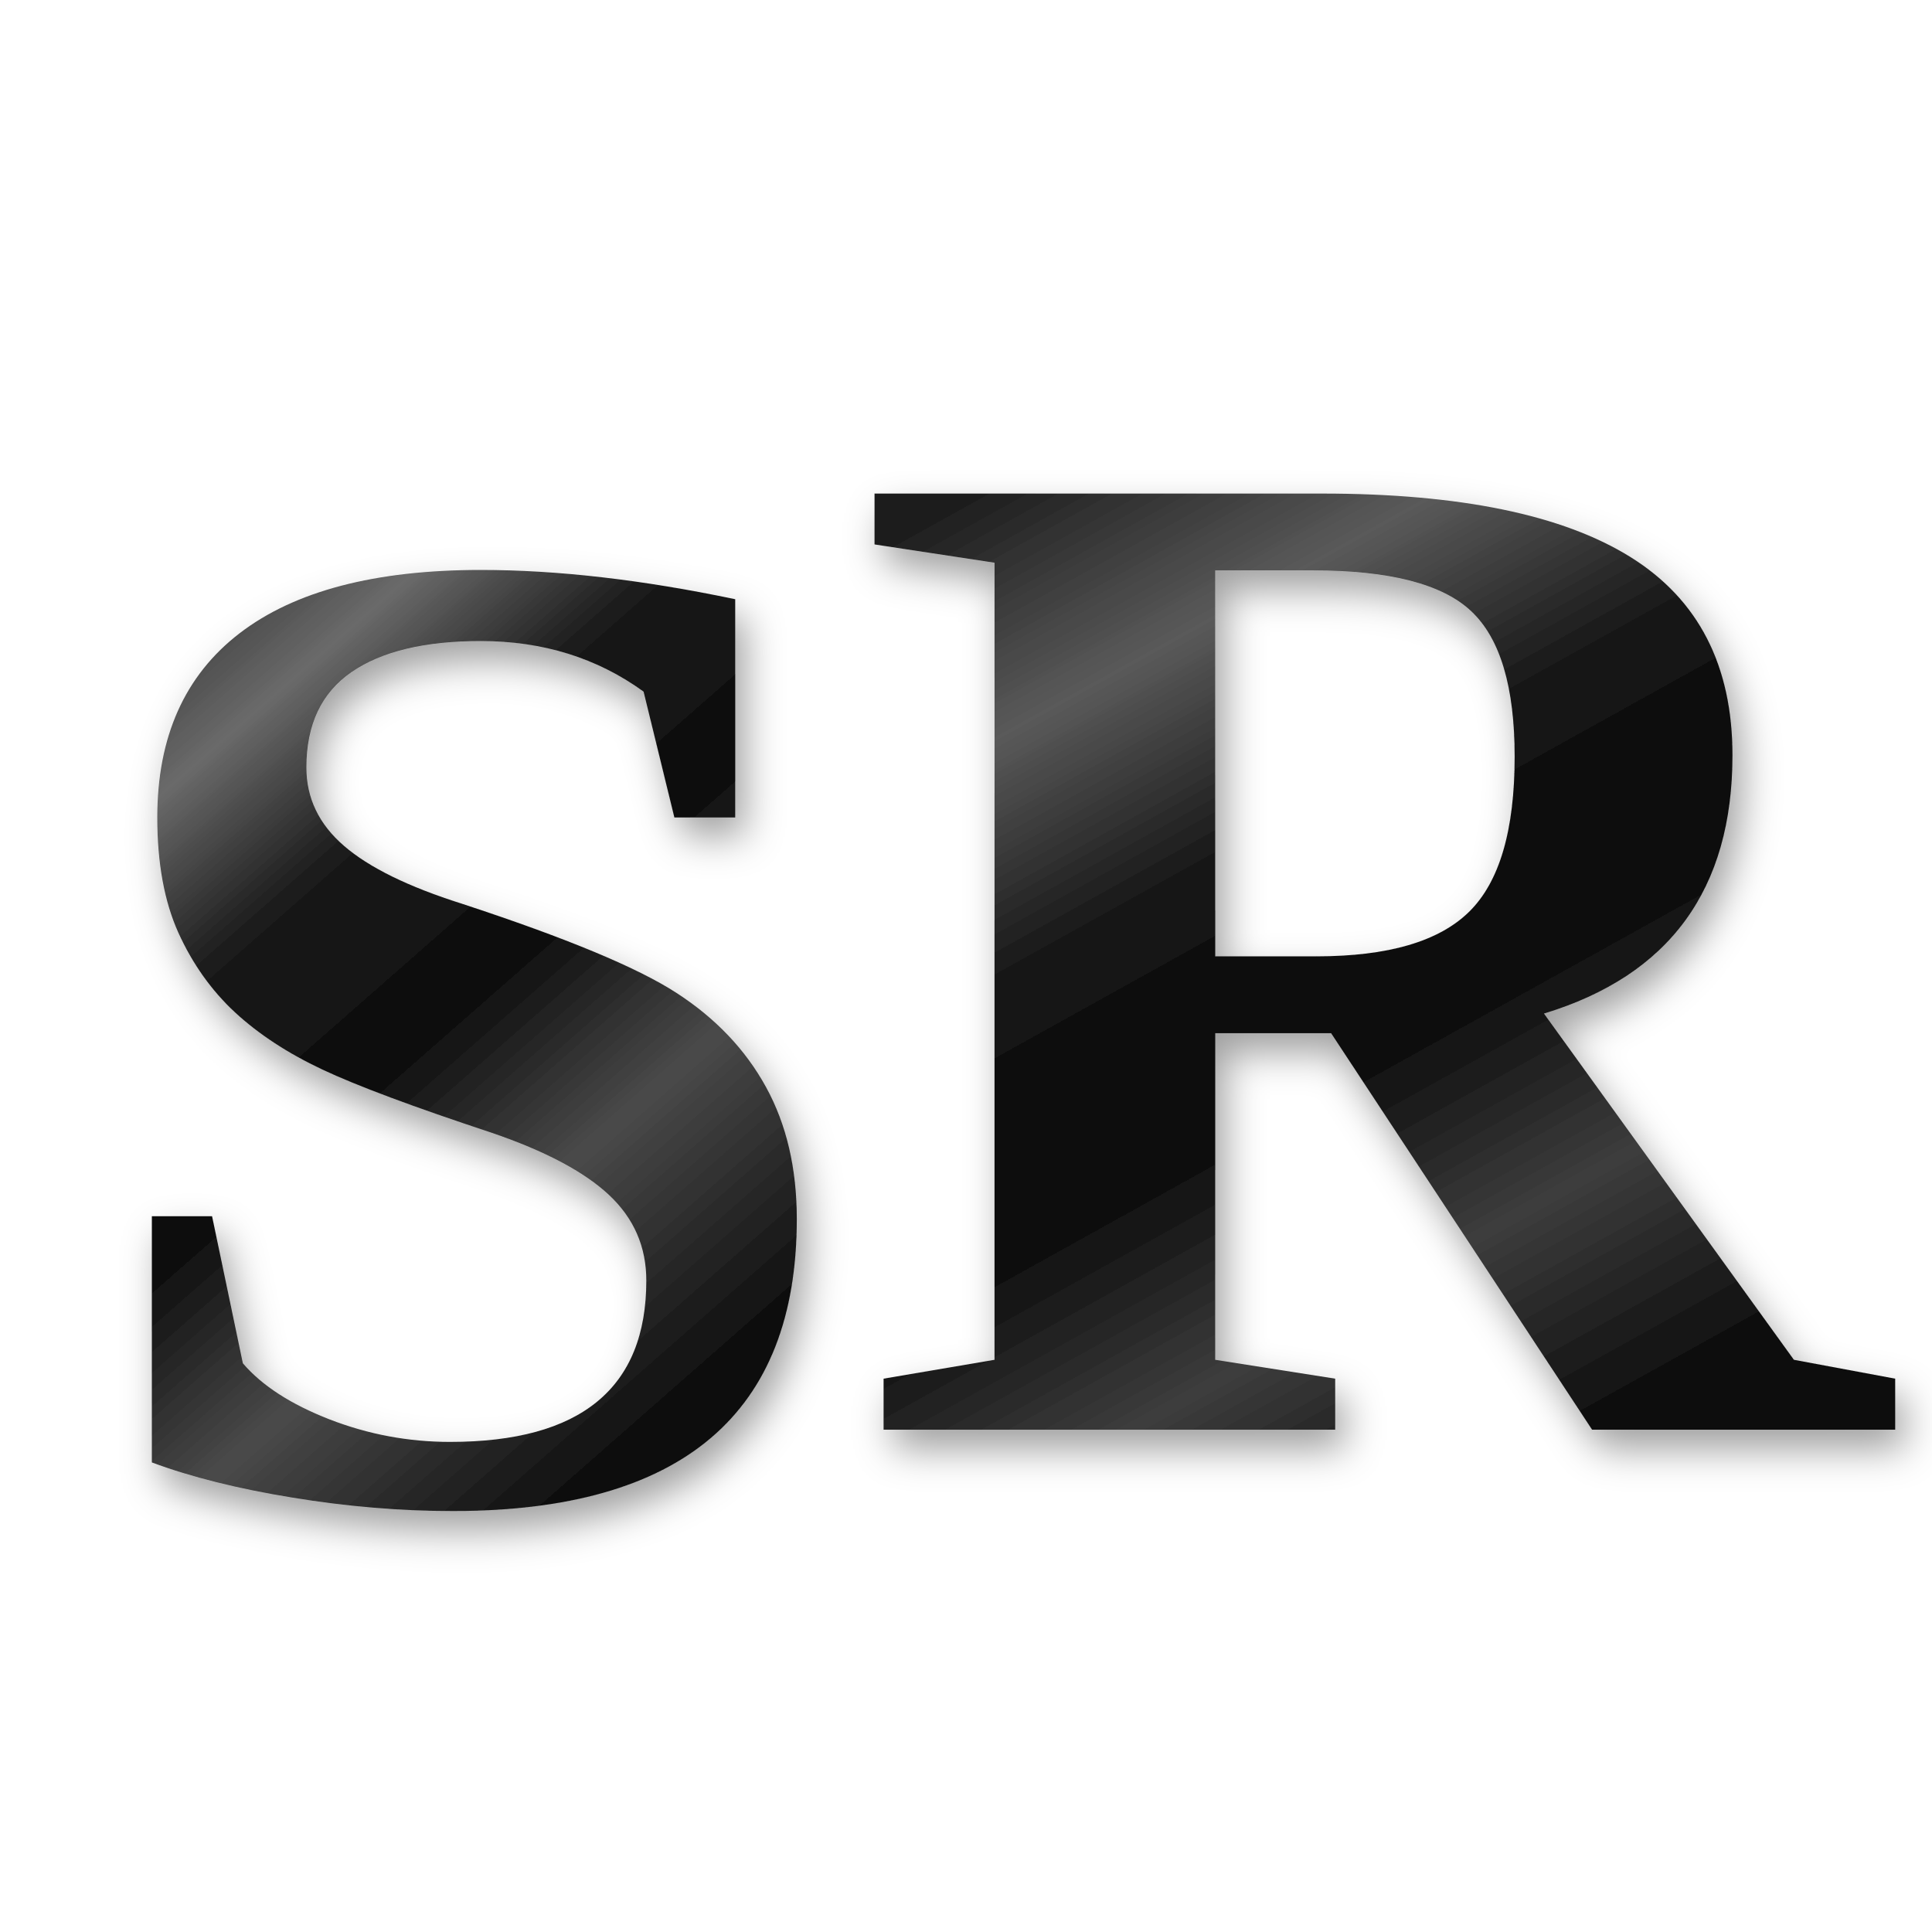
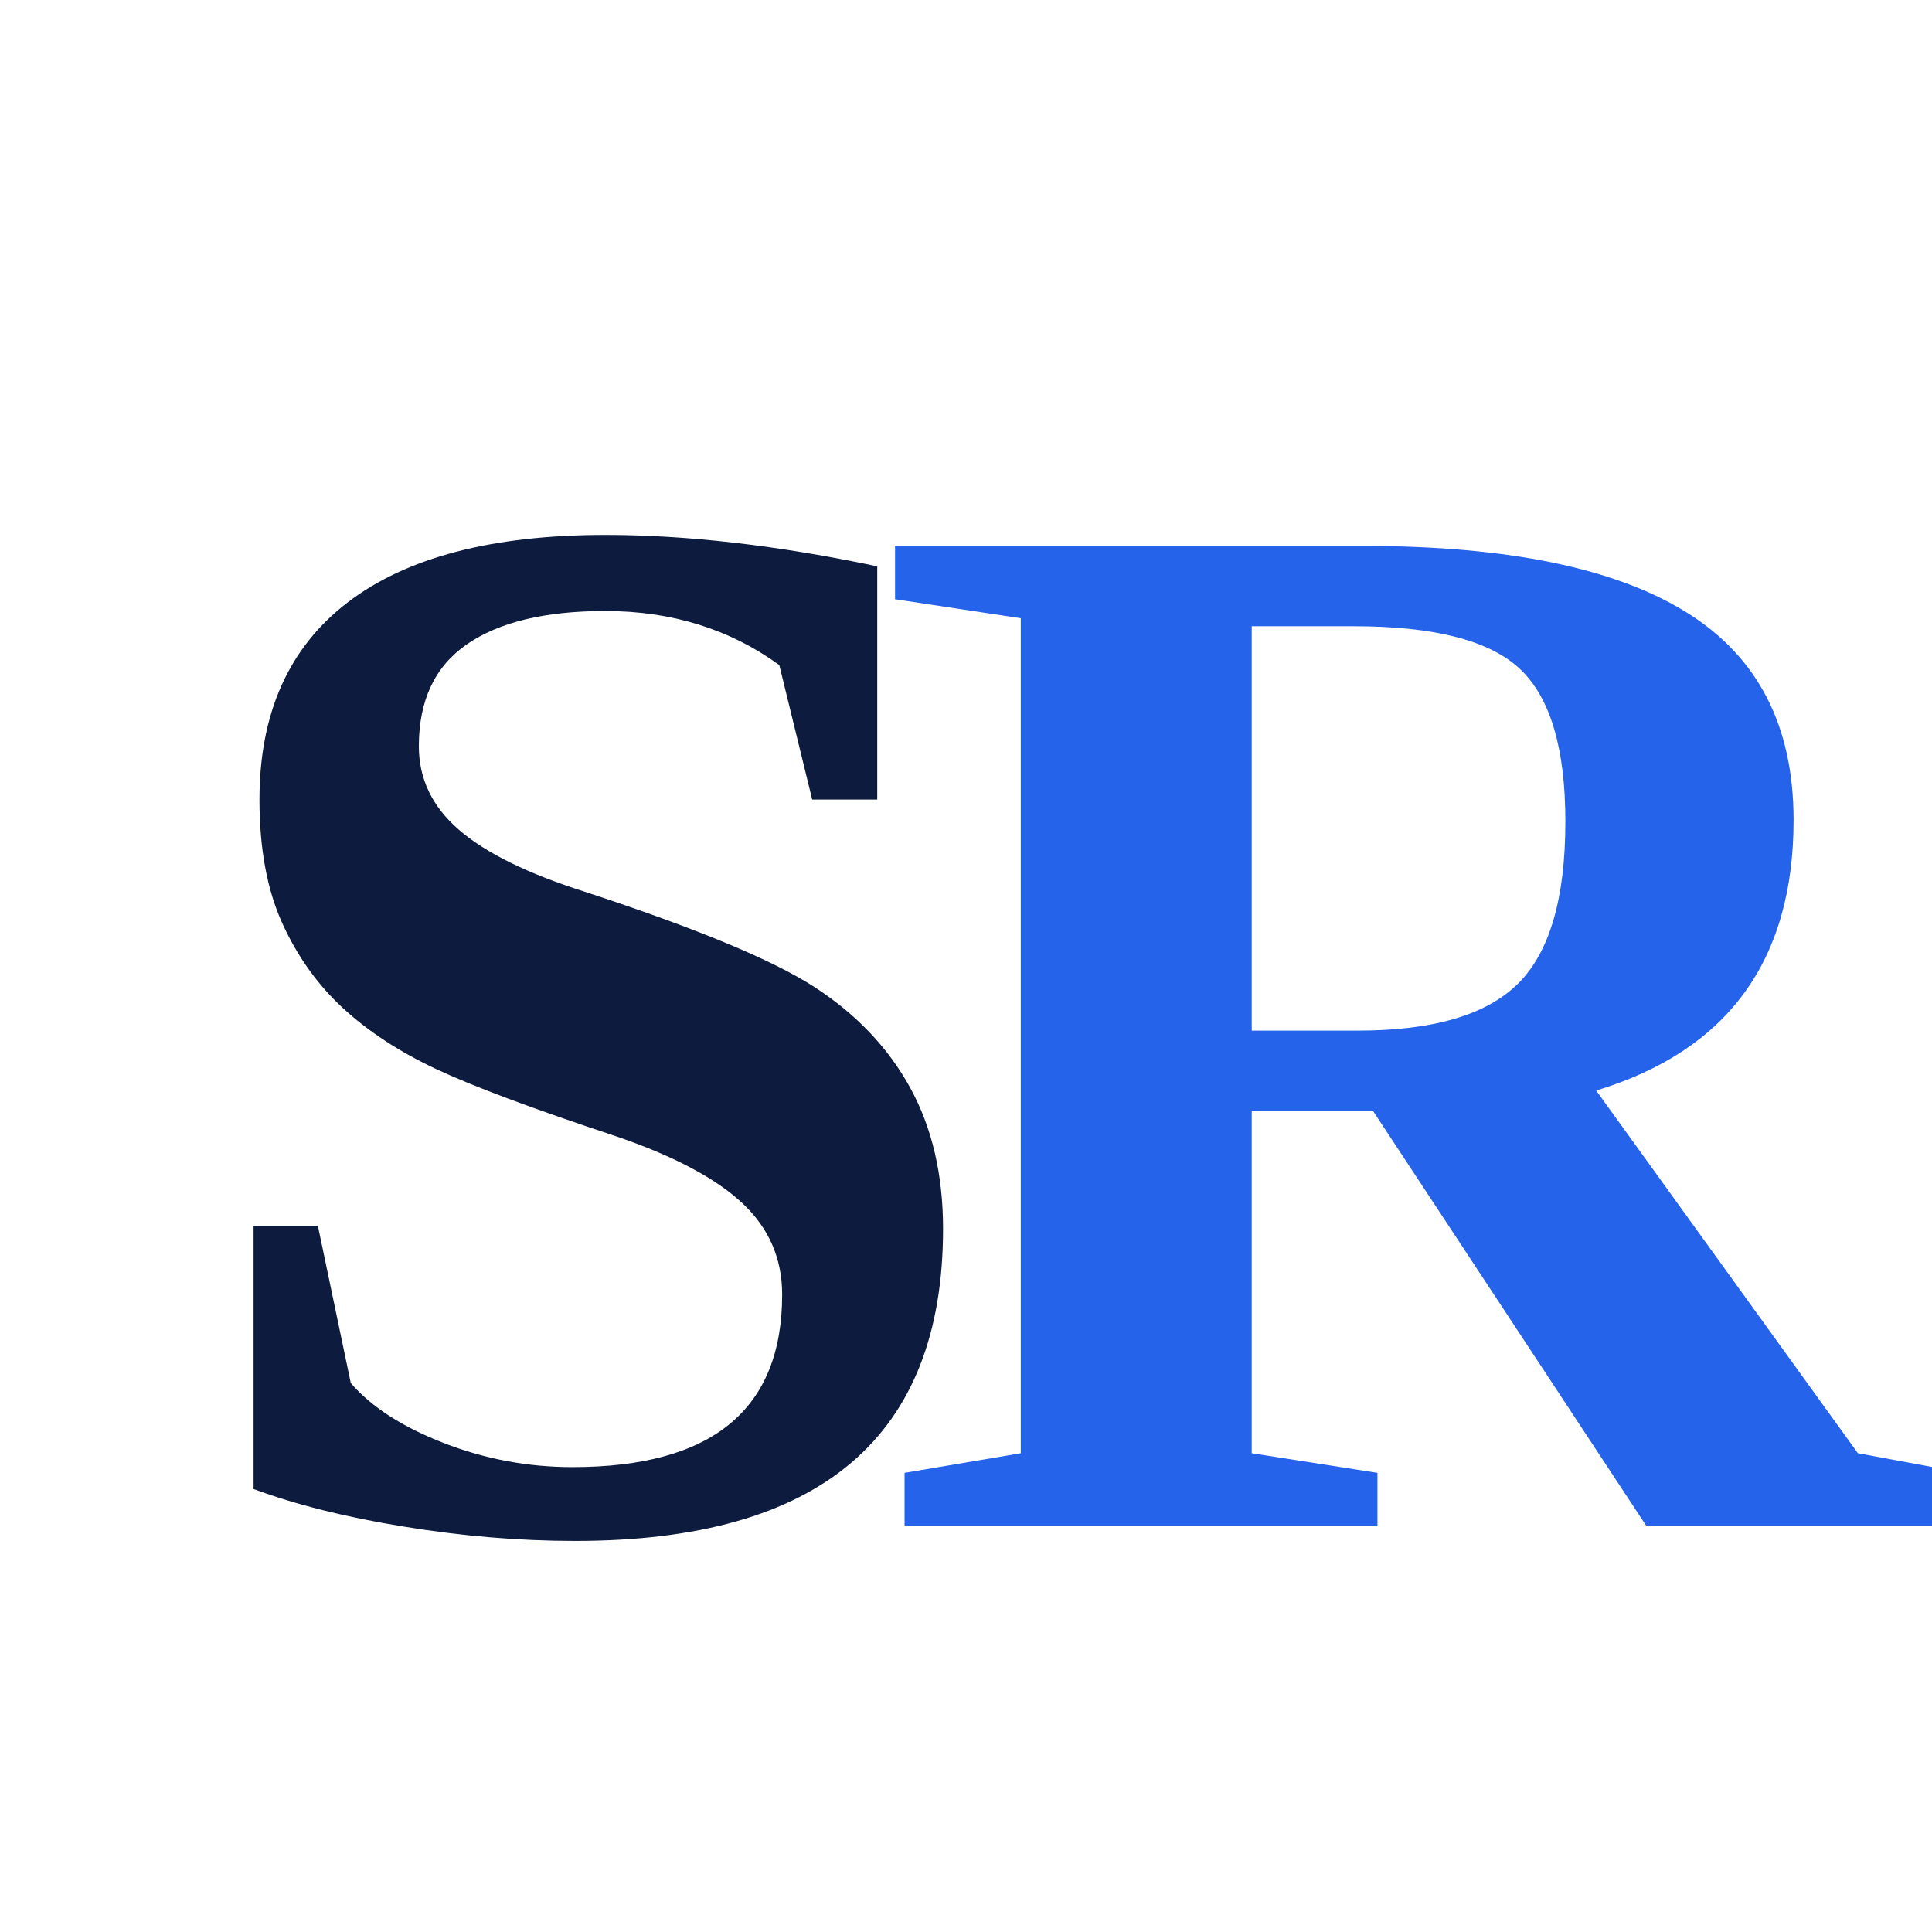
- <svg xmlns="http://www.w3.org/2000/svg" viewBox="0 0 200 200" fill="none">
-   <defs>
-     <linearGradient id="metal-s" x1="0%" y1="0%" x2="60%" y2="100%">
-       <stop offset="0%" stop-color="#2a2a2a" />
-       <stop offset="18%" stop-color="#6a6a6a" />
-       <stop offset="35%" stop-color="#1a1a1a" />
-       <stop offset="55%" stop-color="#0d0d0d" />
-       <stop offset="75%" stop-color="#4a4a4a" />
-       <stop offset="100%" stop-color="#111111" />
-     </linearGradient>
-     <linearGradient id="metal-r" x1="10%" y1="0%" x2="70%" y2="100%">
-       <stop offset="0%" stop-color="#1e1e1e" />
-       <stop offset="20%" stop-color="#5a5a5a" />
-       <stop offset="40%" stop-color="#141414" />
-       <stop offset="60%" stop-color="#0a0a0a" />
-       <stop offset="80%" stop-color="#3d3d3d" />
-       <stop offset="100%" stop-color="#0d0d0d" />
-     </linearGradient>
-     <filter id="drop-s">
-       <feDropShadow dx="1" dy="2" stdDeviation="2" flood-color="#00000060" />
-     </filter>
-     <filter id="drop-r">
-       <feDropShadow dx="1" dy="2" stdDeviation="2" flood-color="#00000060" />
-     </filter>
-   </defs>
-   <text x="8" y="155" font-family="Georgia, 'Times New Roman', 'Palatino Linotype', serif" font-size="145" font-weight="700" fill="url(#metal-s)" filter="url(#drop-s)">S</text>
-   <text x="88" y="148" font-family="Georgia, 'Times New Roman', 'Palatino Linotype', serif" font-size="148" font-weight="700" fill="url(#metal-r)" filter="url(#drop-r)">R</text>
+ <svg xmlns="http://www.w3.org/2000/svg" viewBox="0 0 200 200" width="200" height="200">
+   <text x="18" y="158" font-family="Georgia, 'Times New Roman', serif" font-size="155" font-weight="700" fill="#0d1b3e">S</text>
+   <text x="90" y="158" font-family="Georgia, 'Times New Roman', serif" font-size="155" font-weight="700" fill="#2563EB">R</text>
</svg>
